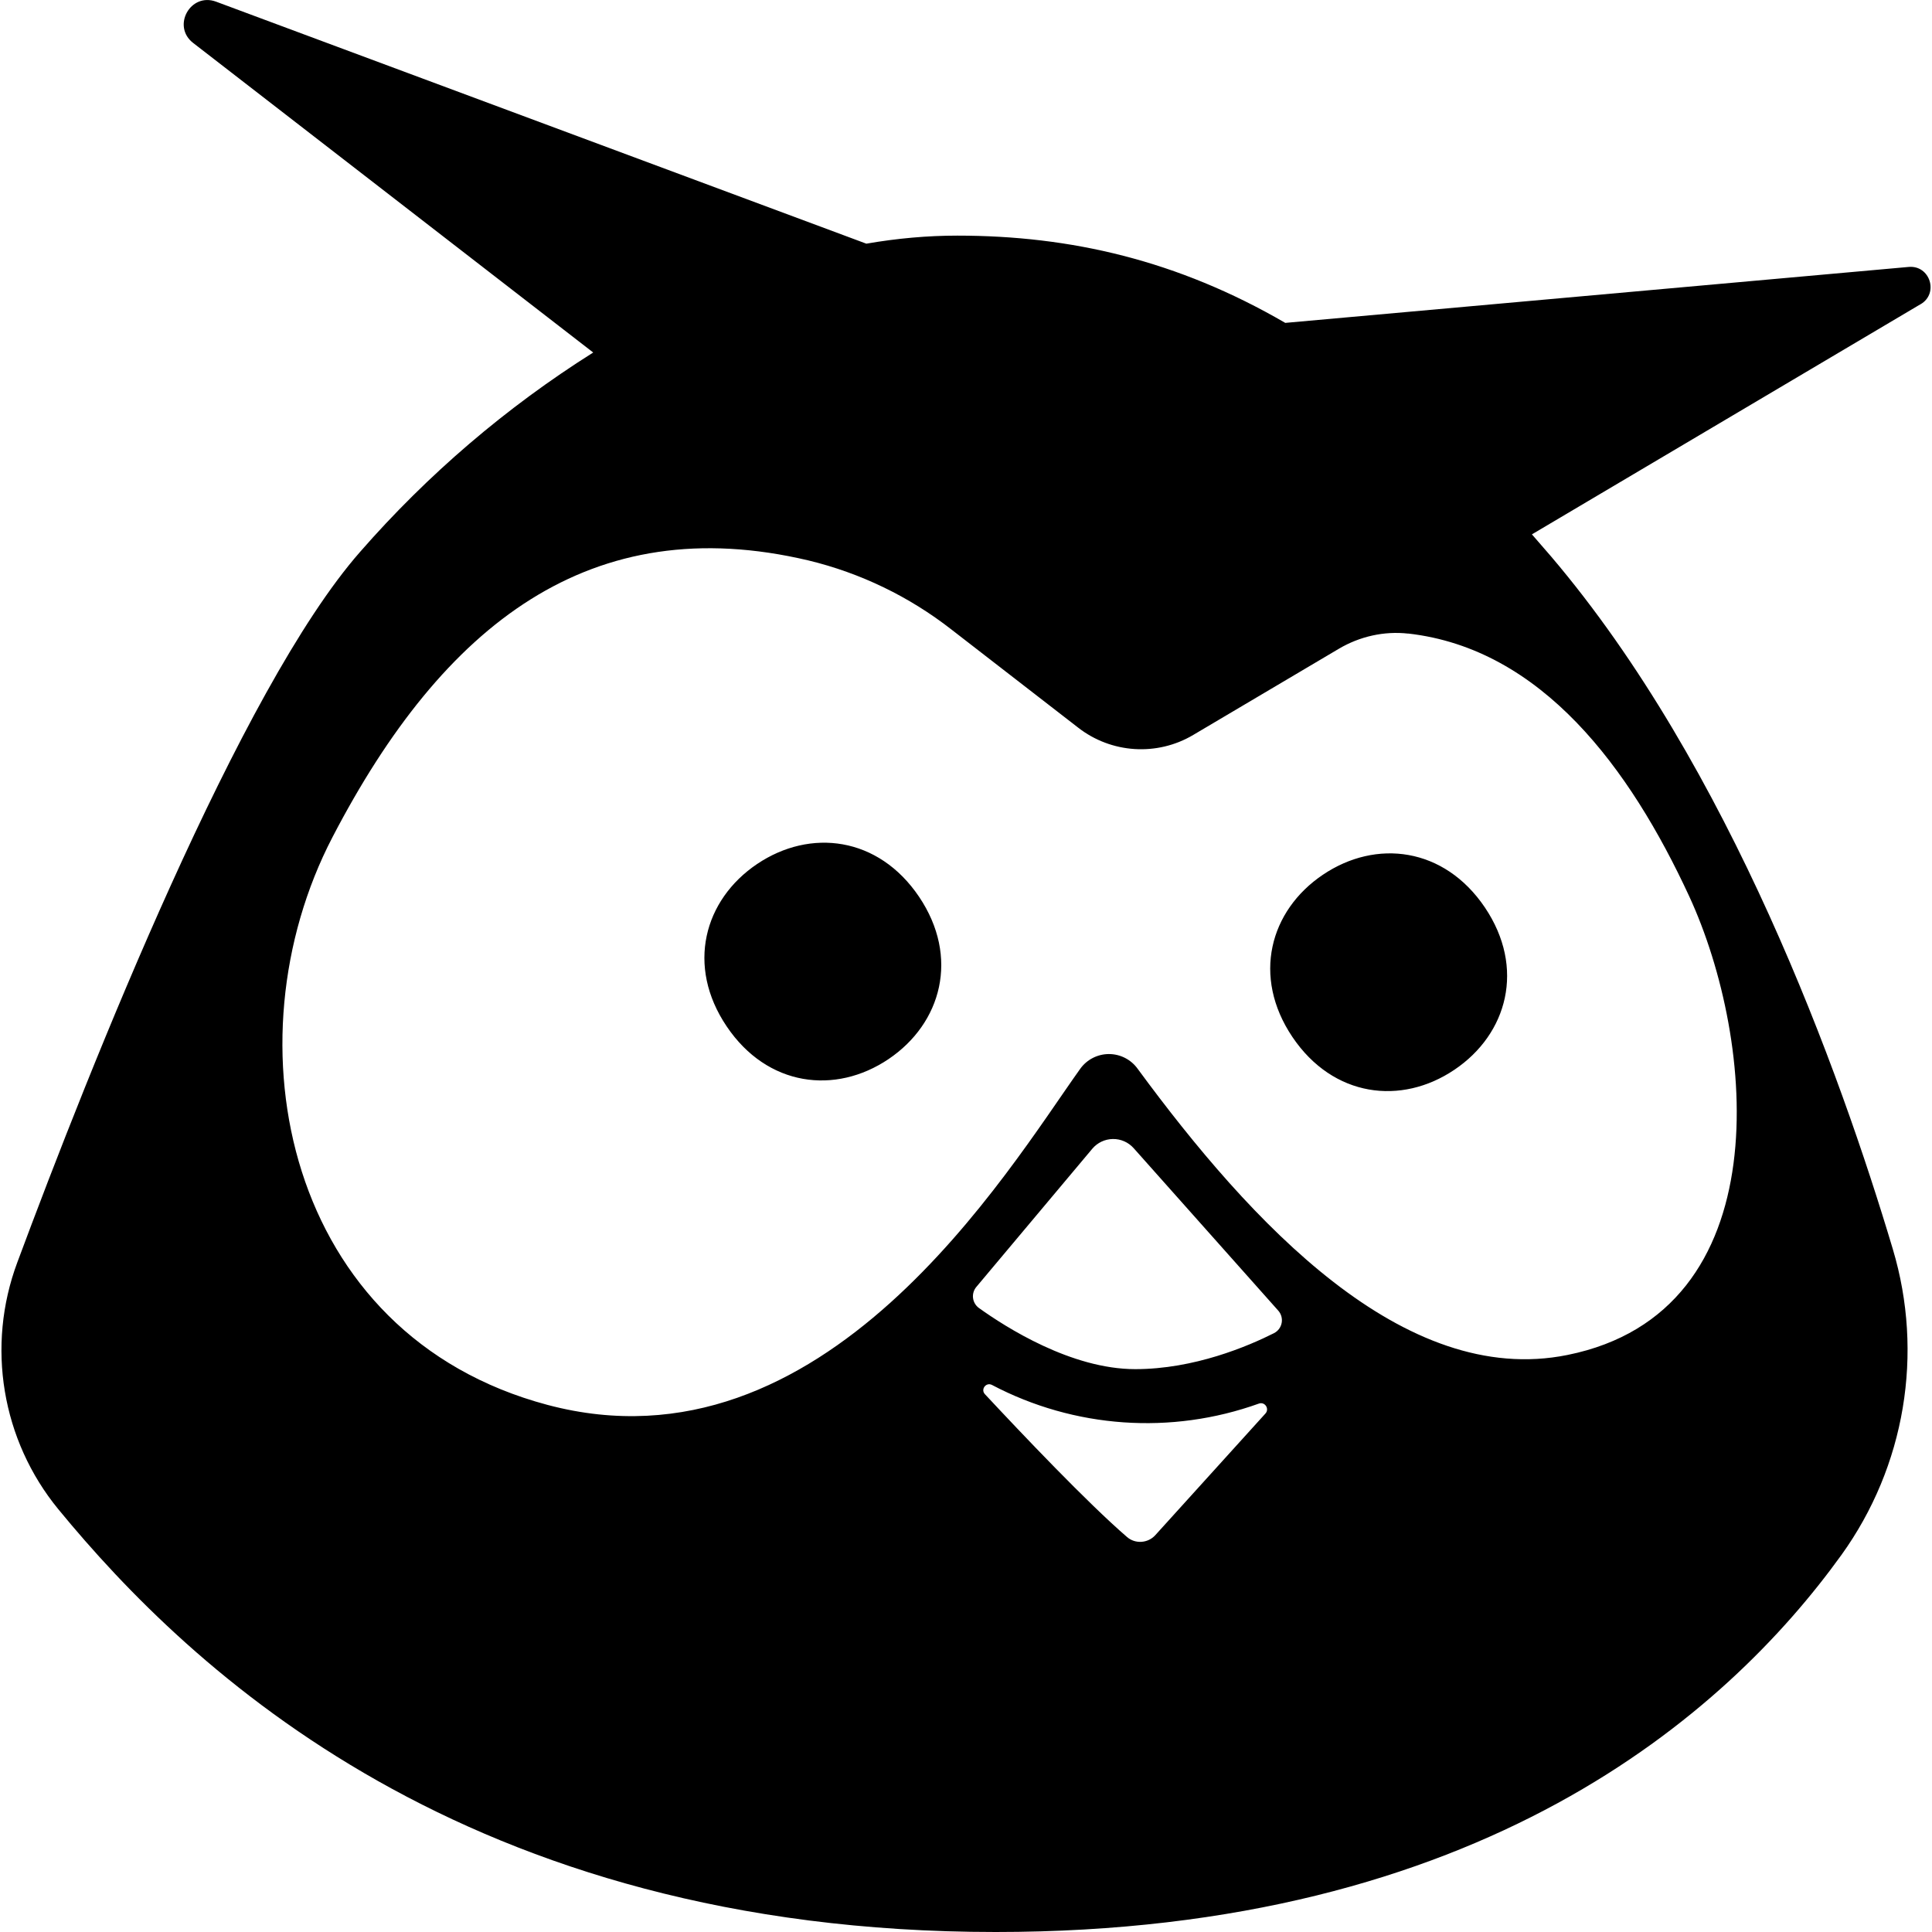
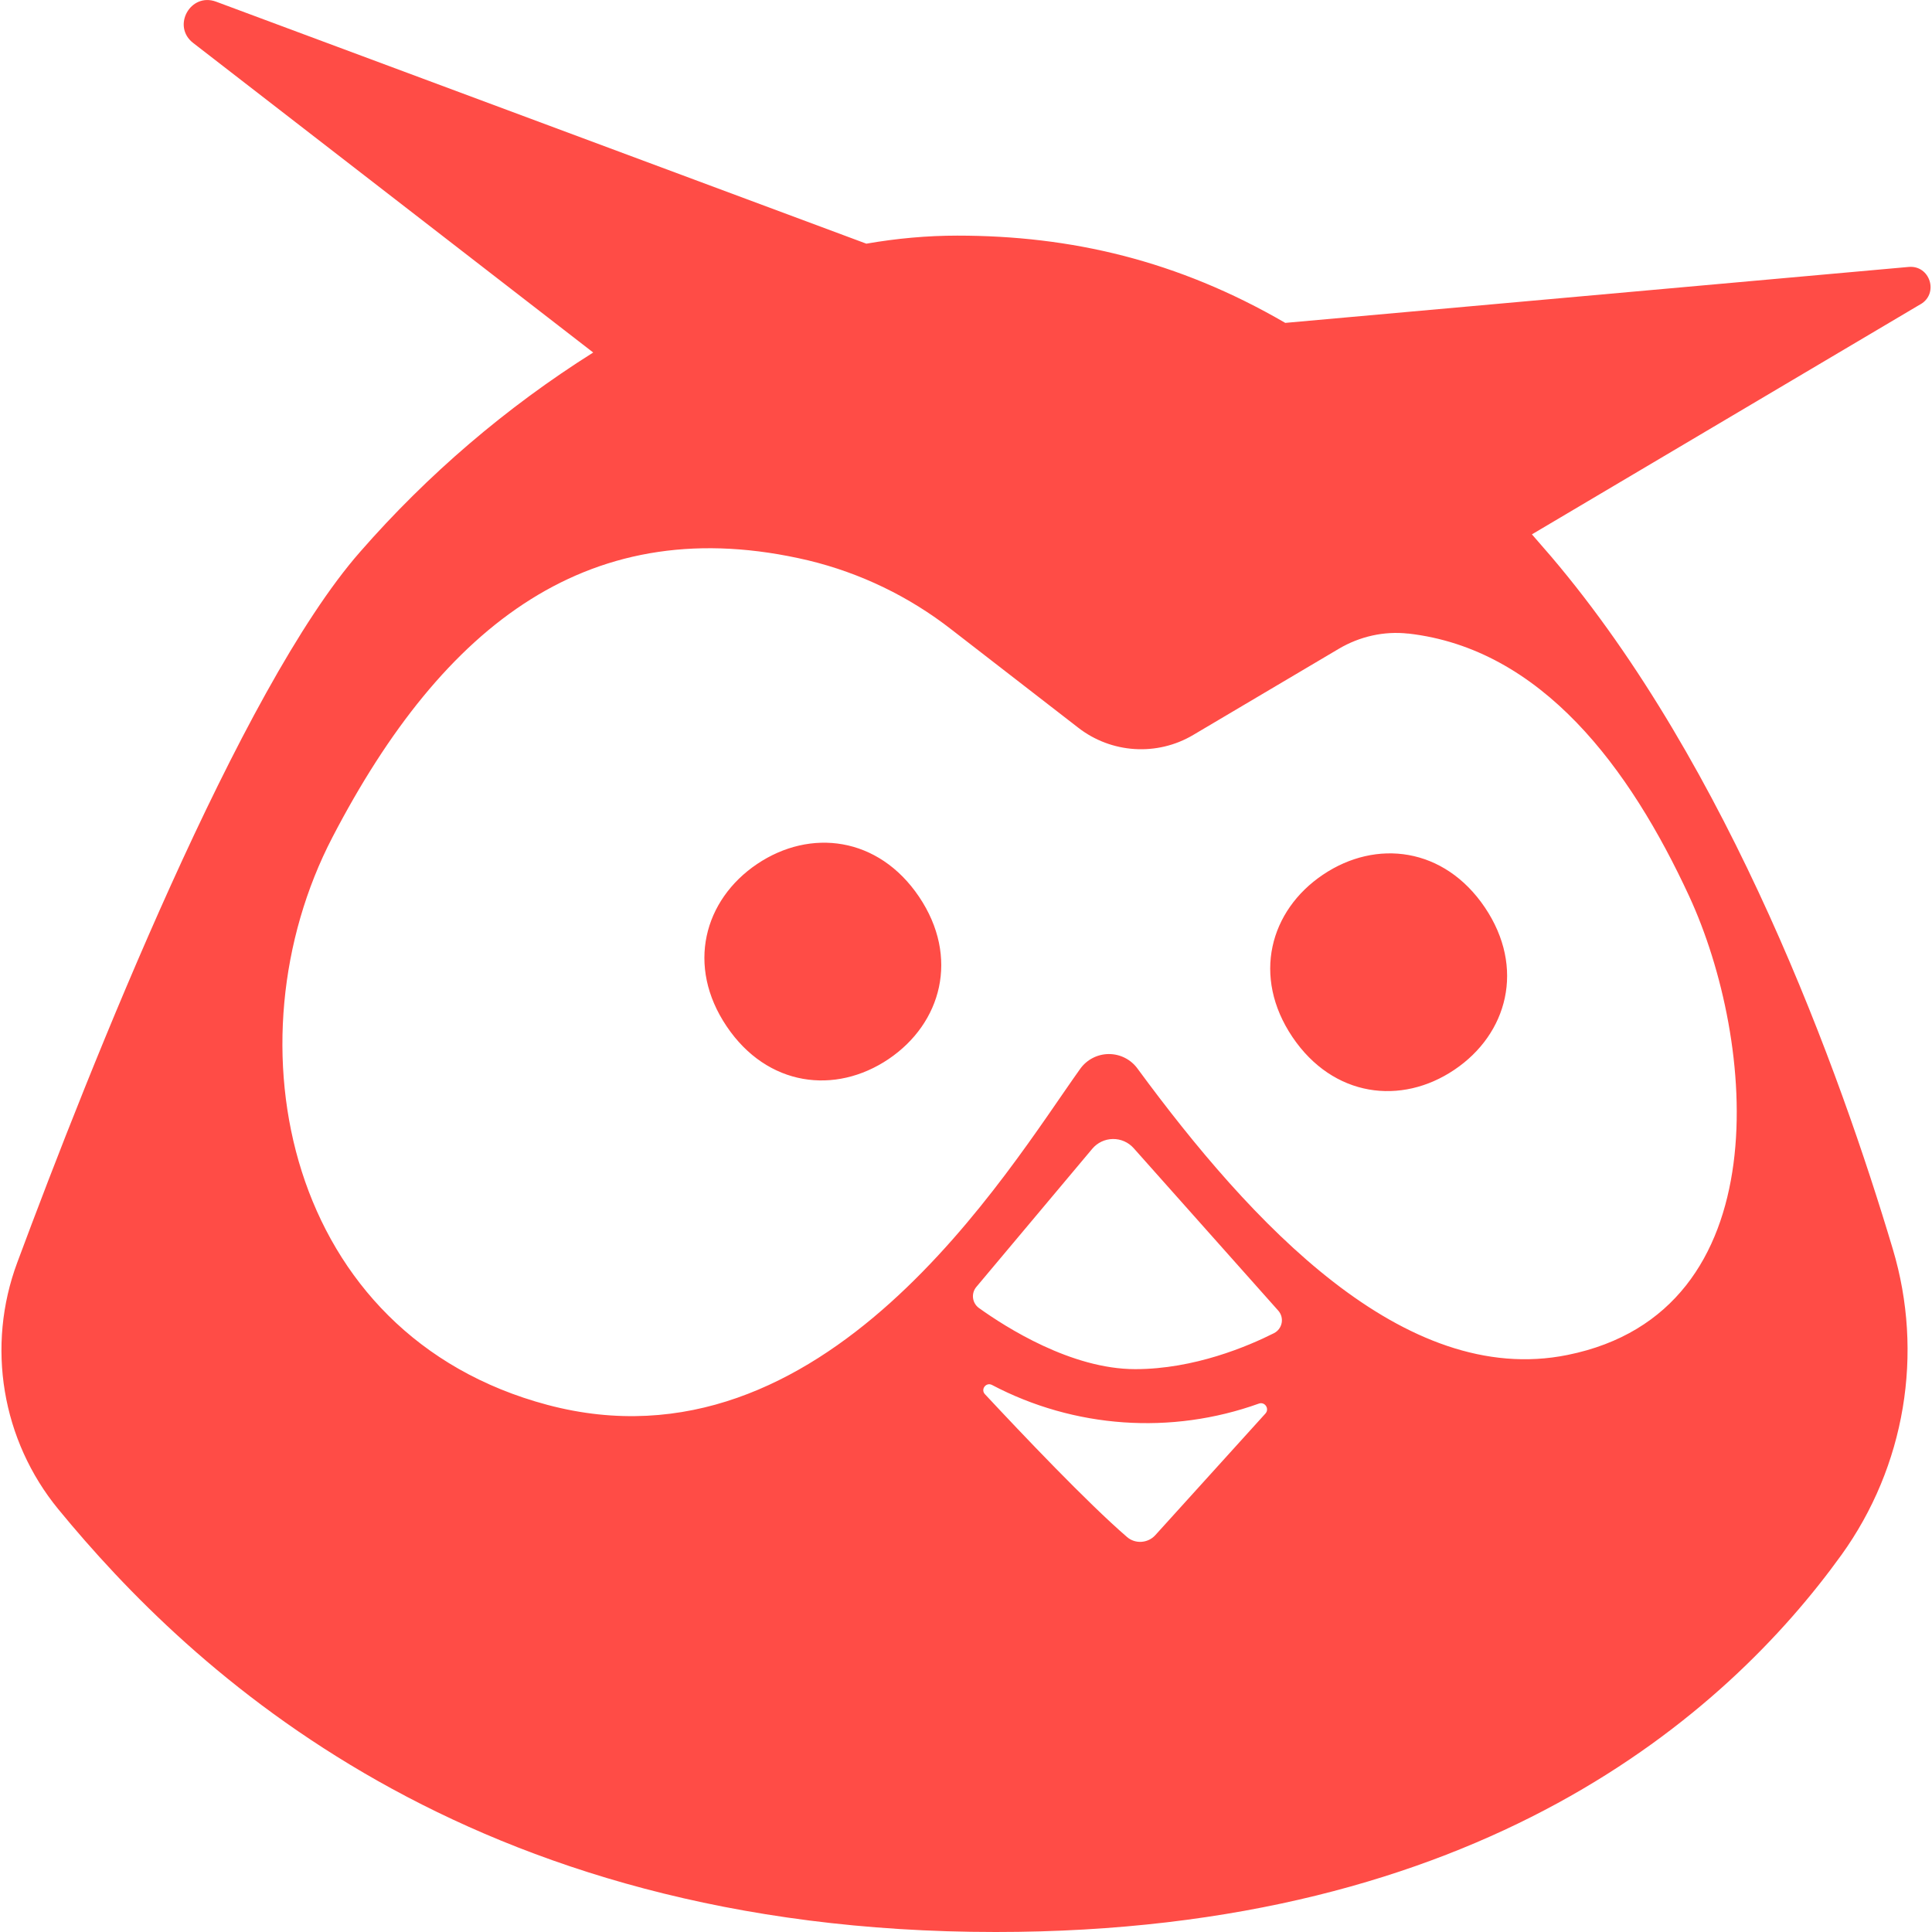
<svg xmlns="http://www.w3.org/2000/svg" role="img" viewBox="0 0 24 24">
-   <path d="M11.417 11.14c.505.75.28 1.572-.38 2.017-.66.444-1.505.343-2.01-.407-.506-.75-.282-1.572.378-2.017.66-.444 1.506-.343 2.012.407zm5.017-.274c-.66.444-.884 1.266-.379 2.016.506.75 1.352.852 2.012.407.66-.444.884-1.266.379-2.016-.506-.75-1.352-.852-2.012-.407zm7.422-7.086L19.03 6.638l.236.272c2.224 2.613 3.591 6.409 4.247 8.606a4.362 4.362 0 0 1-.638 3.8C21.449 21.295 18.398 24 12.369 24c-6.58 0-10-3.25-11.644-5.251a3.117 3.117 0 0 1-.51-3.067c.909-2.444 2.766-7.126 4.257-8.825a13.158 13.158 0 0 1 2.897-2.478L2.4.534c-.27-.208-.034-.632.285-.513l8.077 3.006c.38-.066.758-.1 1.13-.1 1.407 0 2.737.307 4.074 1.084l7.744-.695c.266-.024.378.331.147.464zm-8.218 13.656a4.126 4.126 0 0 1-3.316-.232c-.073-.037-.143.055-.087.115.457.49 1.273 1.35 1.766 1.775.102.088.259.077.35-.023l1.369-1.512c.053-.059-.008-.15-.082-.123zm.24-1.156-1.796-2.018a.34.34 0 0 0-.513.008l-1.44 1.716a.18.18 0 0 0 .031.262c.333.239 1.148.76 1.942.76.734 0 1.402-.285 1.724-.447a.18.18 0 0 0 .052-.281zm1.616-8.409c-.3-.034-.603.035-.862.188l-1.808 1.07c-.45.268-1.02.231-1.432-.091L11.819 7.82a4.669 4.669 0 0 0-1.776-.858c-2.698-.638-4.532.78-5.914 3.44-1.32 2.539-.583 6.184 2.672 7.05 3.438.914 5.71-2.903 6.618-4.175a.439.439 0 0 1 .712-.002c1.408 1.916 3.306 3.968 5.34 3.557 2.656-.535 2.342-3.905 1.512-5.7-.735-1.588-1.83-3.074-3.49-3.262z" />
+   <path fill="#FF4C46" d="M11.417 11.14c.505.75.28 1.572-.38 2.017-.66.444-1.505.343-2.01-.407-.506-.75-.282-1.572.378-2.017.66-.444 1.506-.343 2.012.407zm5.017-.274c-.66.444-.884 1.266-.379 2.016.506.75 1.352.852 2.012.407.66-.444.884-1.266.379-2.016-.506-.75-1.352-.852-2.012-.407zm7.422-7.086L19.03 6.638l.236.272c2.224 2.613 3.591 6.409 4.247 8.606a4.362 4.362 0 0 1-.638 3.8C21.449 21.295 18.398 24 12.369 24c-6.58 0-10-3.25-11.644-5.251a3.117 3.117 0 0 1-.51-3.067c.909-2.444 2.766-7.126 4.257-8.825a13.158 13.158 0 0 1 2.897-2.478L2.4.534c-.27-.208-.034-.632.285-.513l8.077 3.006c.38-.066.758-.1 1.13-.1 1.407 0 2.737.307 4.074 1.084l7.744-.695c.266-.024.378.331.147.464zm-8.218 13.656a4.126 4.126 0 0 1-3.316-.232c-.073-.037-.143.055-.087.115.457.49 1.273 1.35 1.766 1.775.102.088.259.077.35-.023l1.369-1.512c.053-.059-.008-.15-.082-.123zm.24-1.156-1.796-2.018a.34.34 0 0 0-.513.008l-1.44 1.716a.18.18 0 0 0 .031.262c.333.239 1.148.76 1.942.76.734 0 1.402-.285 1.724-.447a.18.18 0 0 0 .052-.281zm1.616-8.409c-.3-.034-.603.035-.862.188l-1.808 1.07c-.45.268-1.02.231-1.432-.091L11.819 7.82a4.669 4.669 0 0 0-1.776-.858c-2.698-.638-4.532.78-5.914 3.44-1.32 2.539-.583 6.184 2.672 7.05 3.438.914 5.71-2.903 6.618-4.175a.439.439 0 0 1 .712-.002c1.408 1.916 3.306 3.968 5.34 3.557 2.656-.535 2.342-3.905 1.512-5.7-.735-1.588-1.83-3.074-3.49-3.262z" />
</svg>
